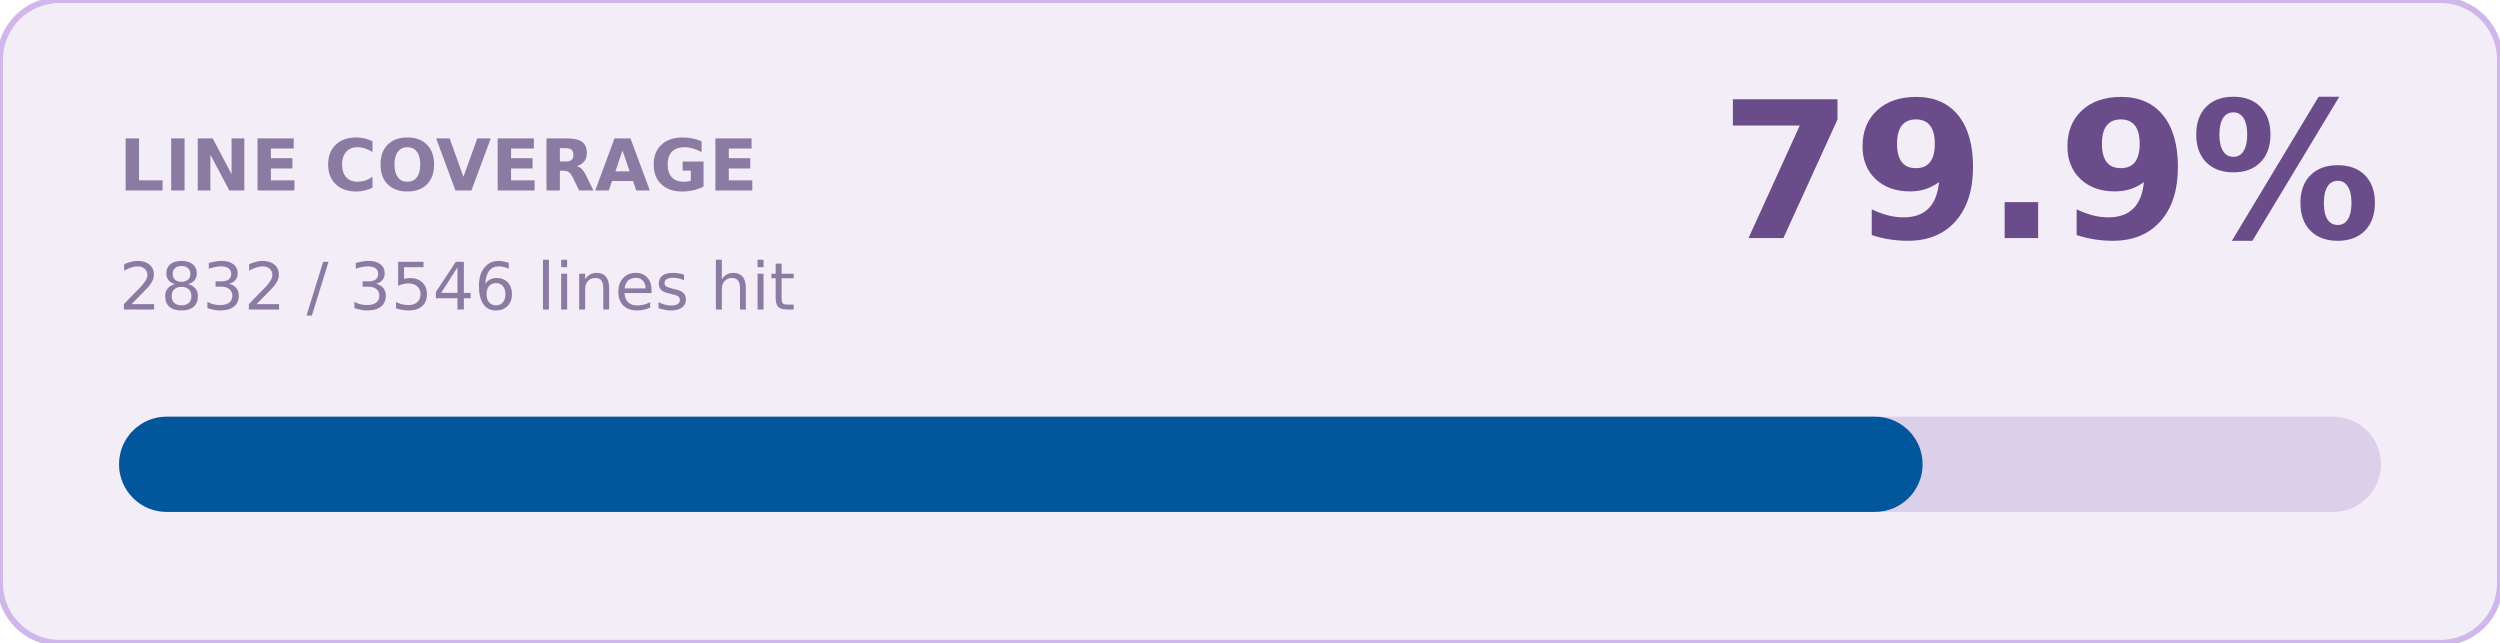
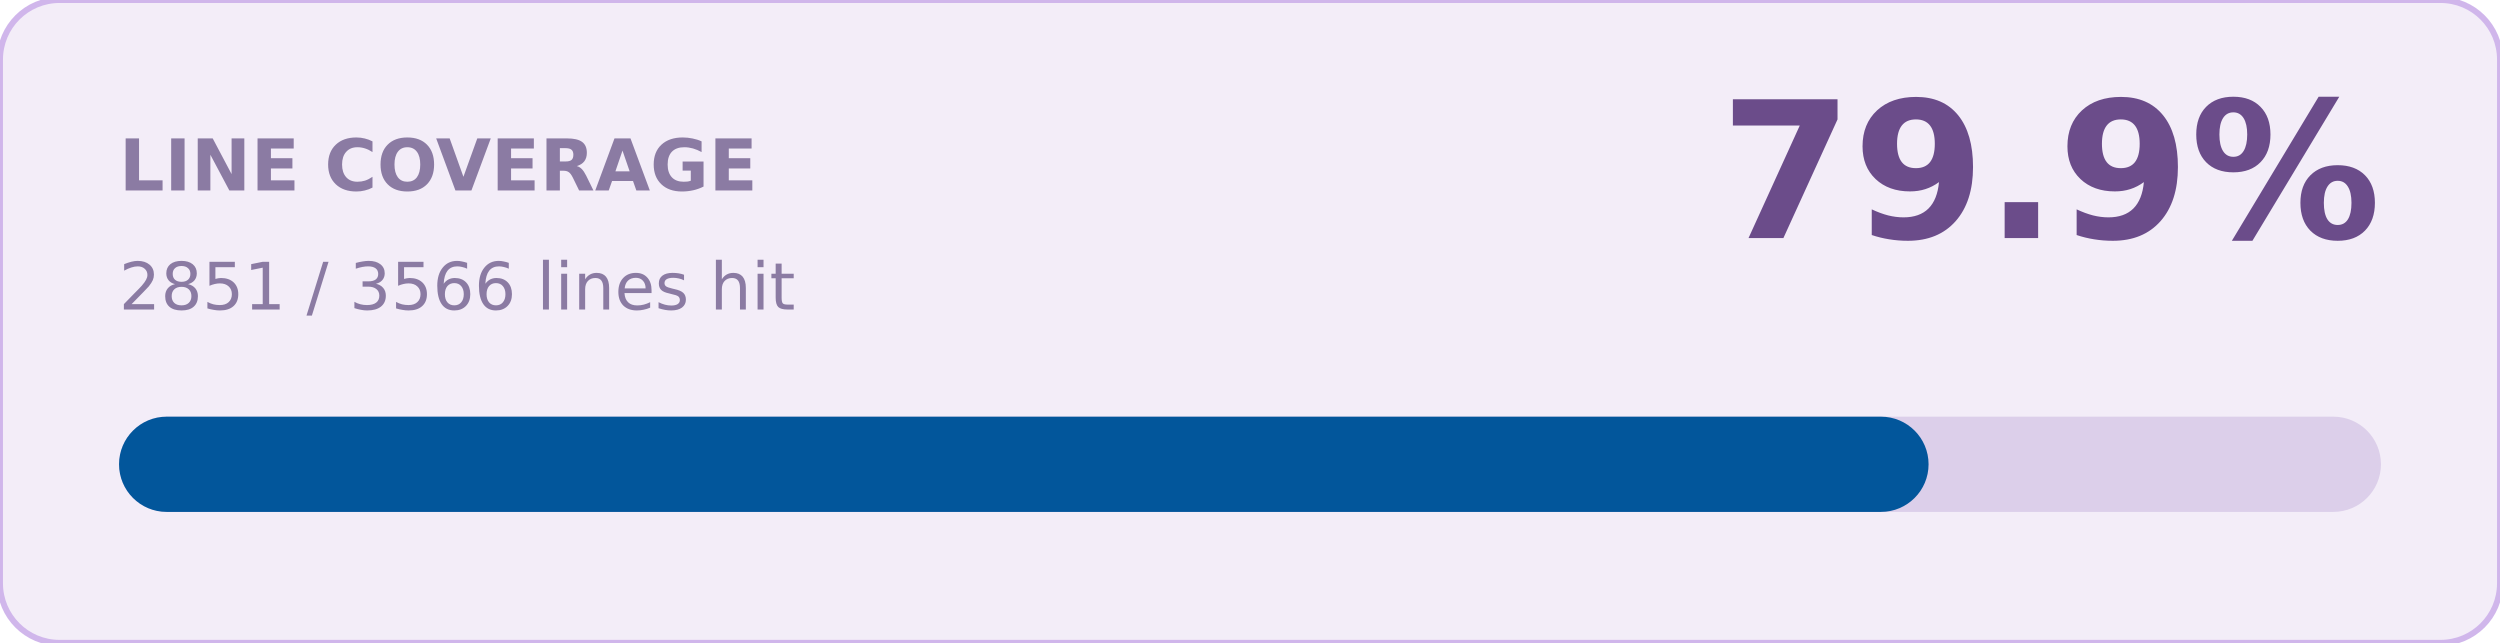
<svg xmlns="http://www.w3.org/2000/svg" width="420" height="108" role="img" aria-label="line coverage 79.9%">
  <rect width="420" height="108" rx="10" fill="#F3EDF8" stroke="#D0B6EB" />
  <text x="20" y="32" fill="#8B7BA3" font-family="Verdana,Geneva,DejaVu Sans,sans-serif" font-size="12" font-weight="700">LINE COVERAGE</text>
  <text x="400" y="40" text-anchor="end" fill="#6B4C8A" font-family="Verdana,Geneva,DejaVu Sans,sans-serif" font-size="32" font-weight="700">79.9%</text>
-   <text x="20" y="52" fill="#8B7BA3" font-family="Verdana,Geneva,DejaVu Sans,sans-serif" font-size="11">2832 / 3546 lines hit</text>
+   <text x="20" y="52" fill="#8B7BA3" font-family="Verdana,Geneva,DejaVu Sans,sans-serif" font-size="11">2851 / 3566 lines hit</text>
  <rect x="20" y="70" width="380" height="16" rx="8" fill="#DCCFEA" />
-   <rect x="20" y="70" width="303" height="16" rx="8" fill="#02569B" />
+   <rect x="20" y="70" width="304" height="16" rx="8" fill="#02569B" />
</svg>
